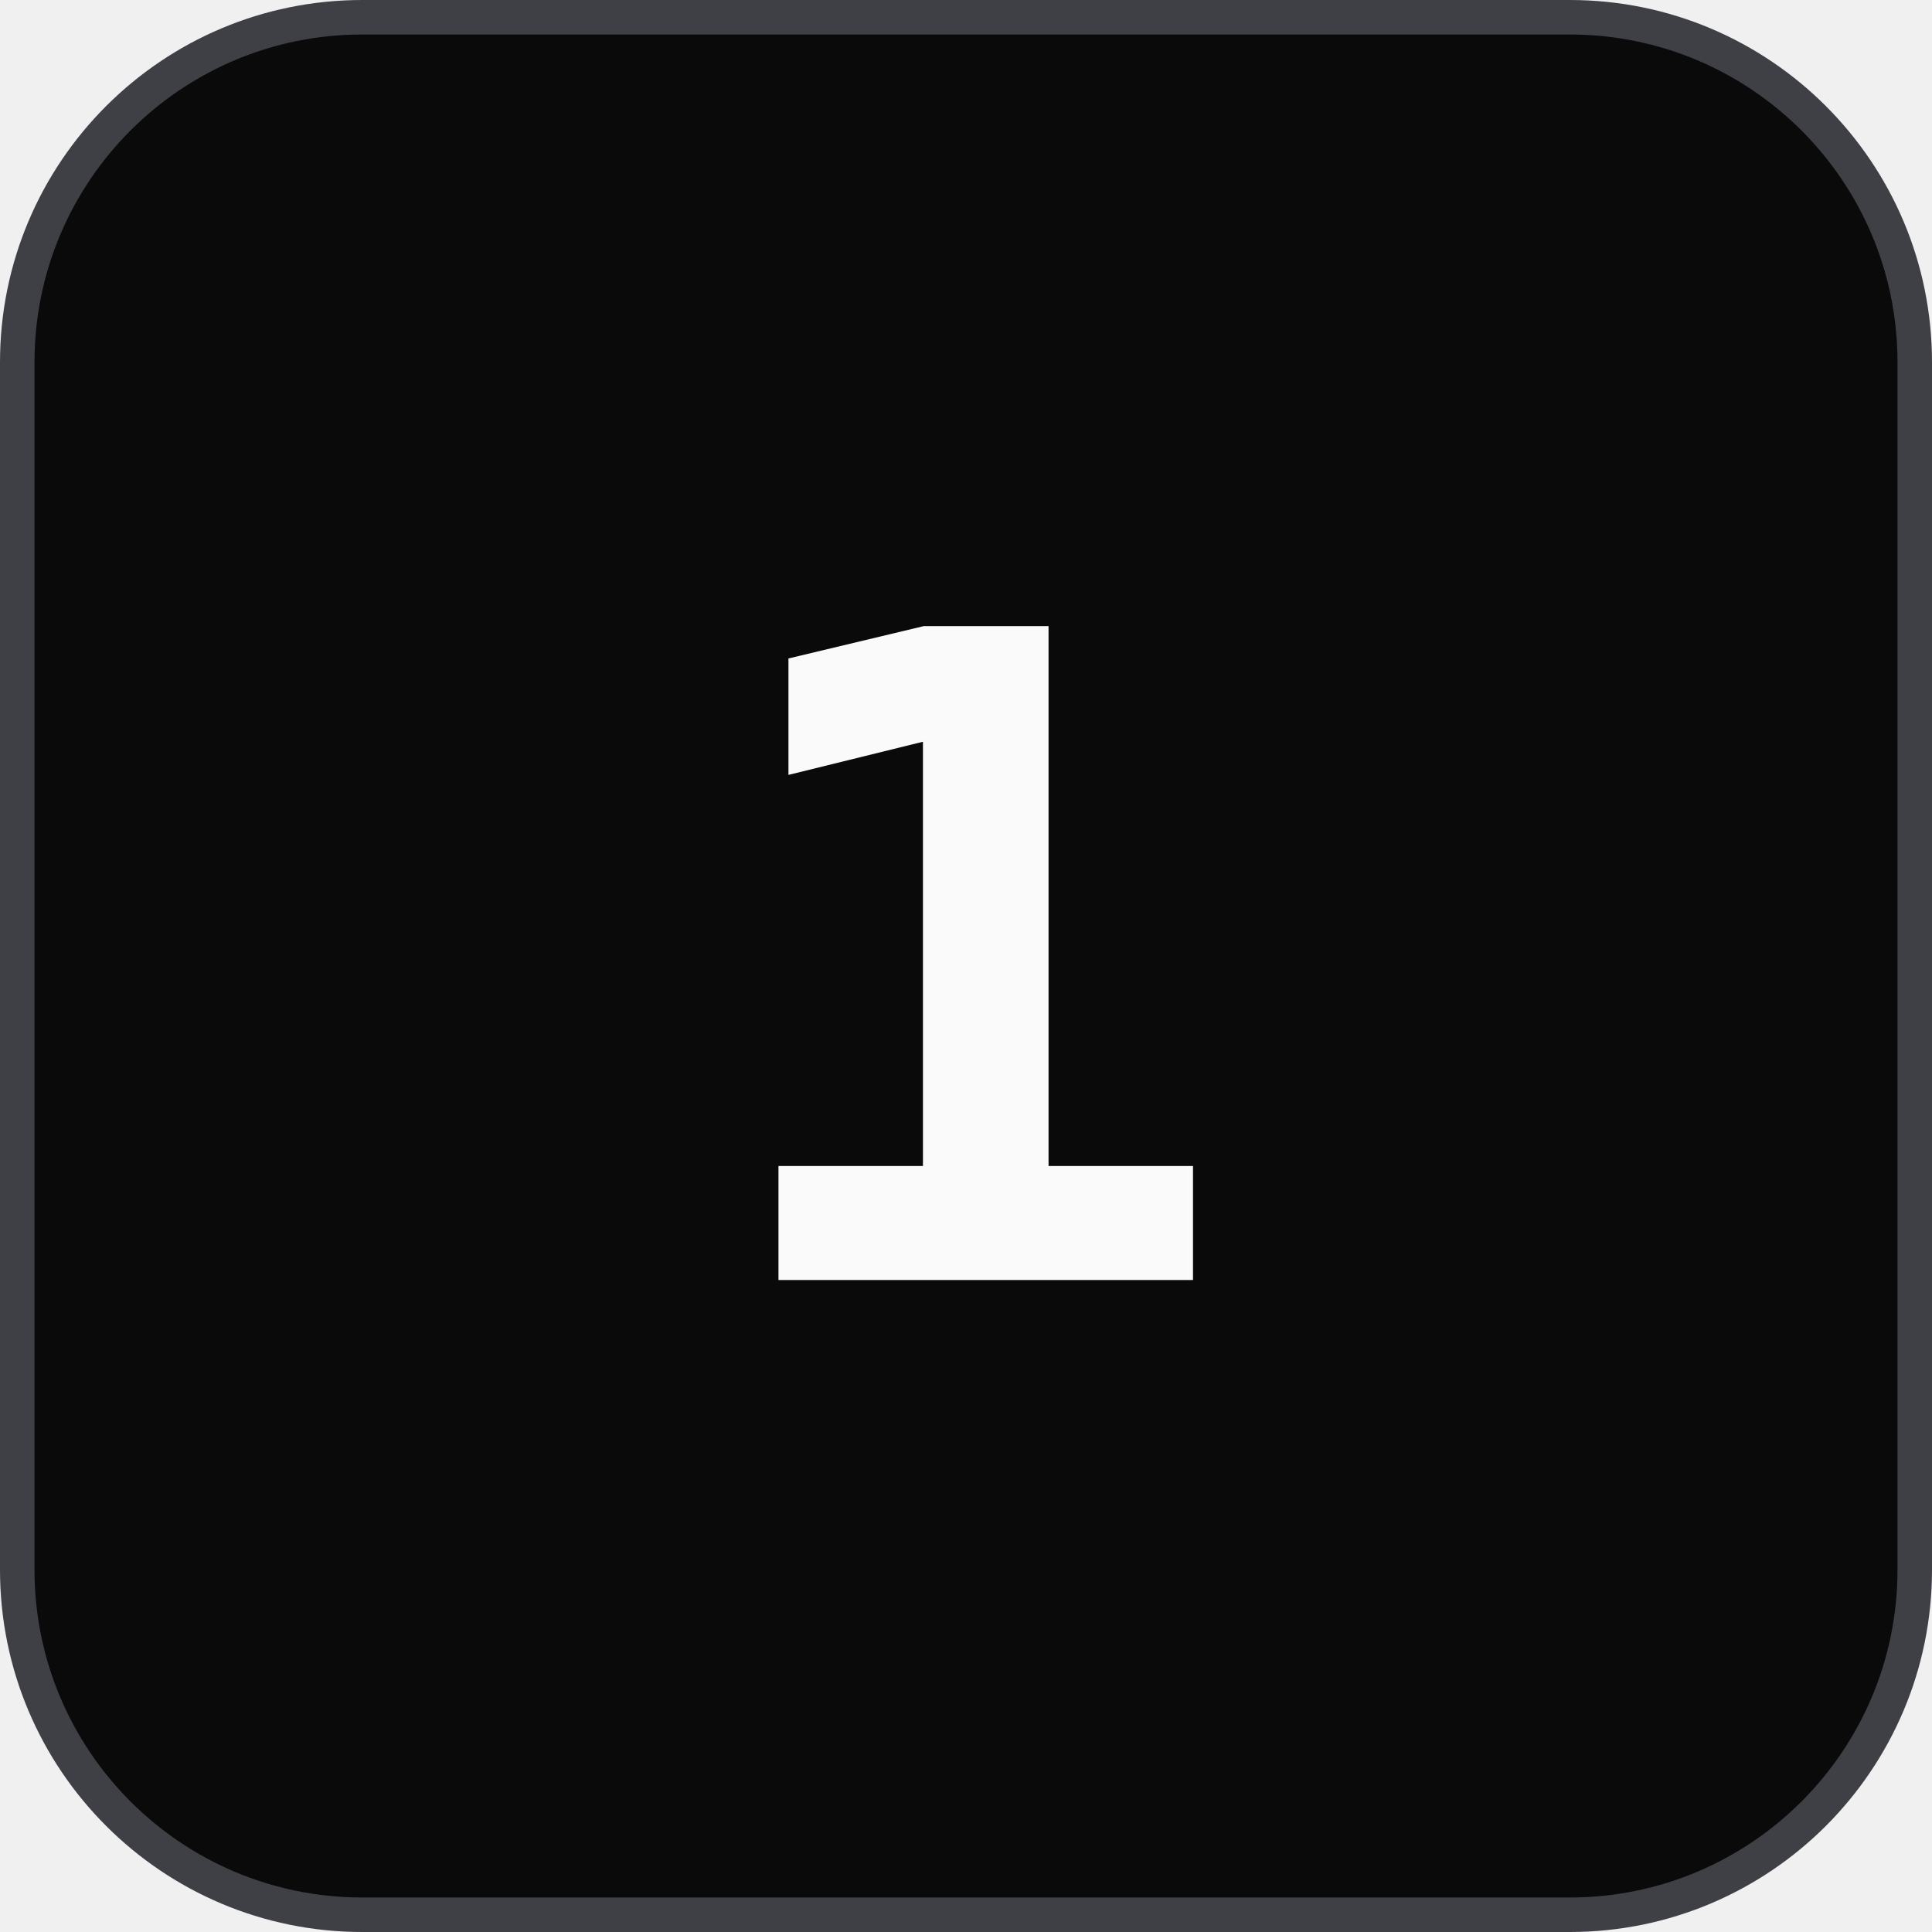
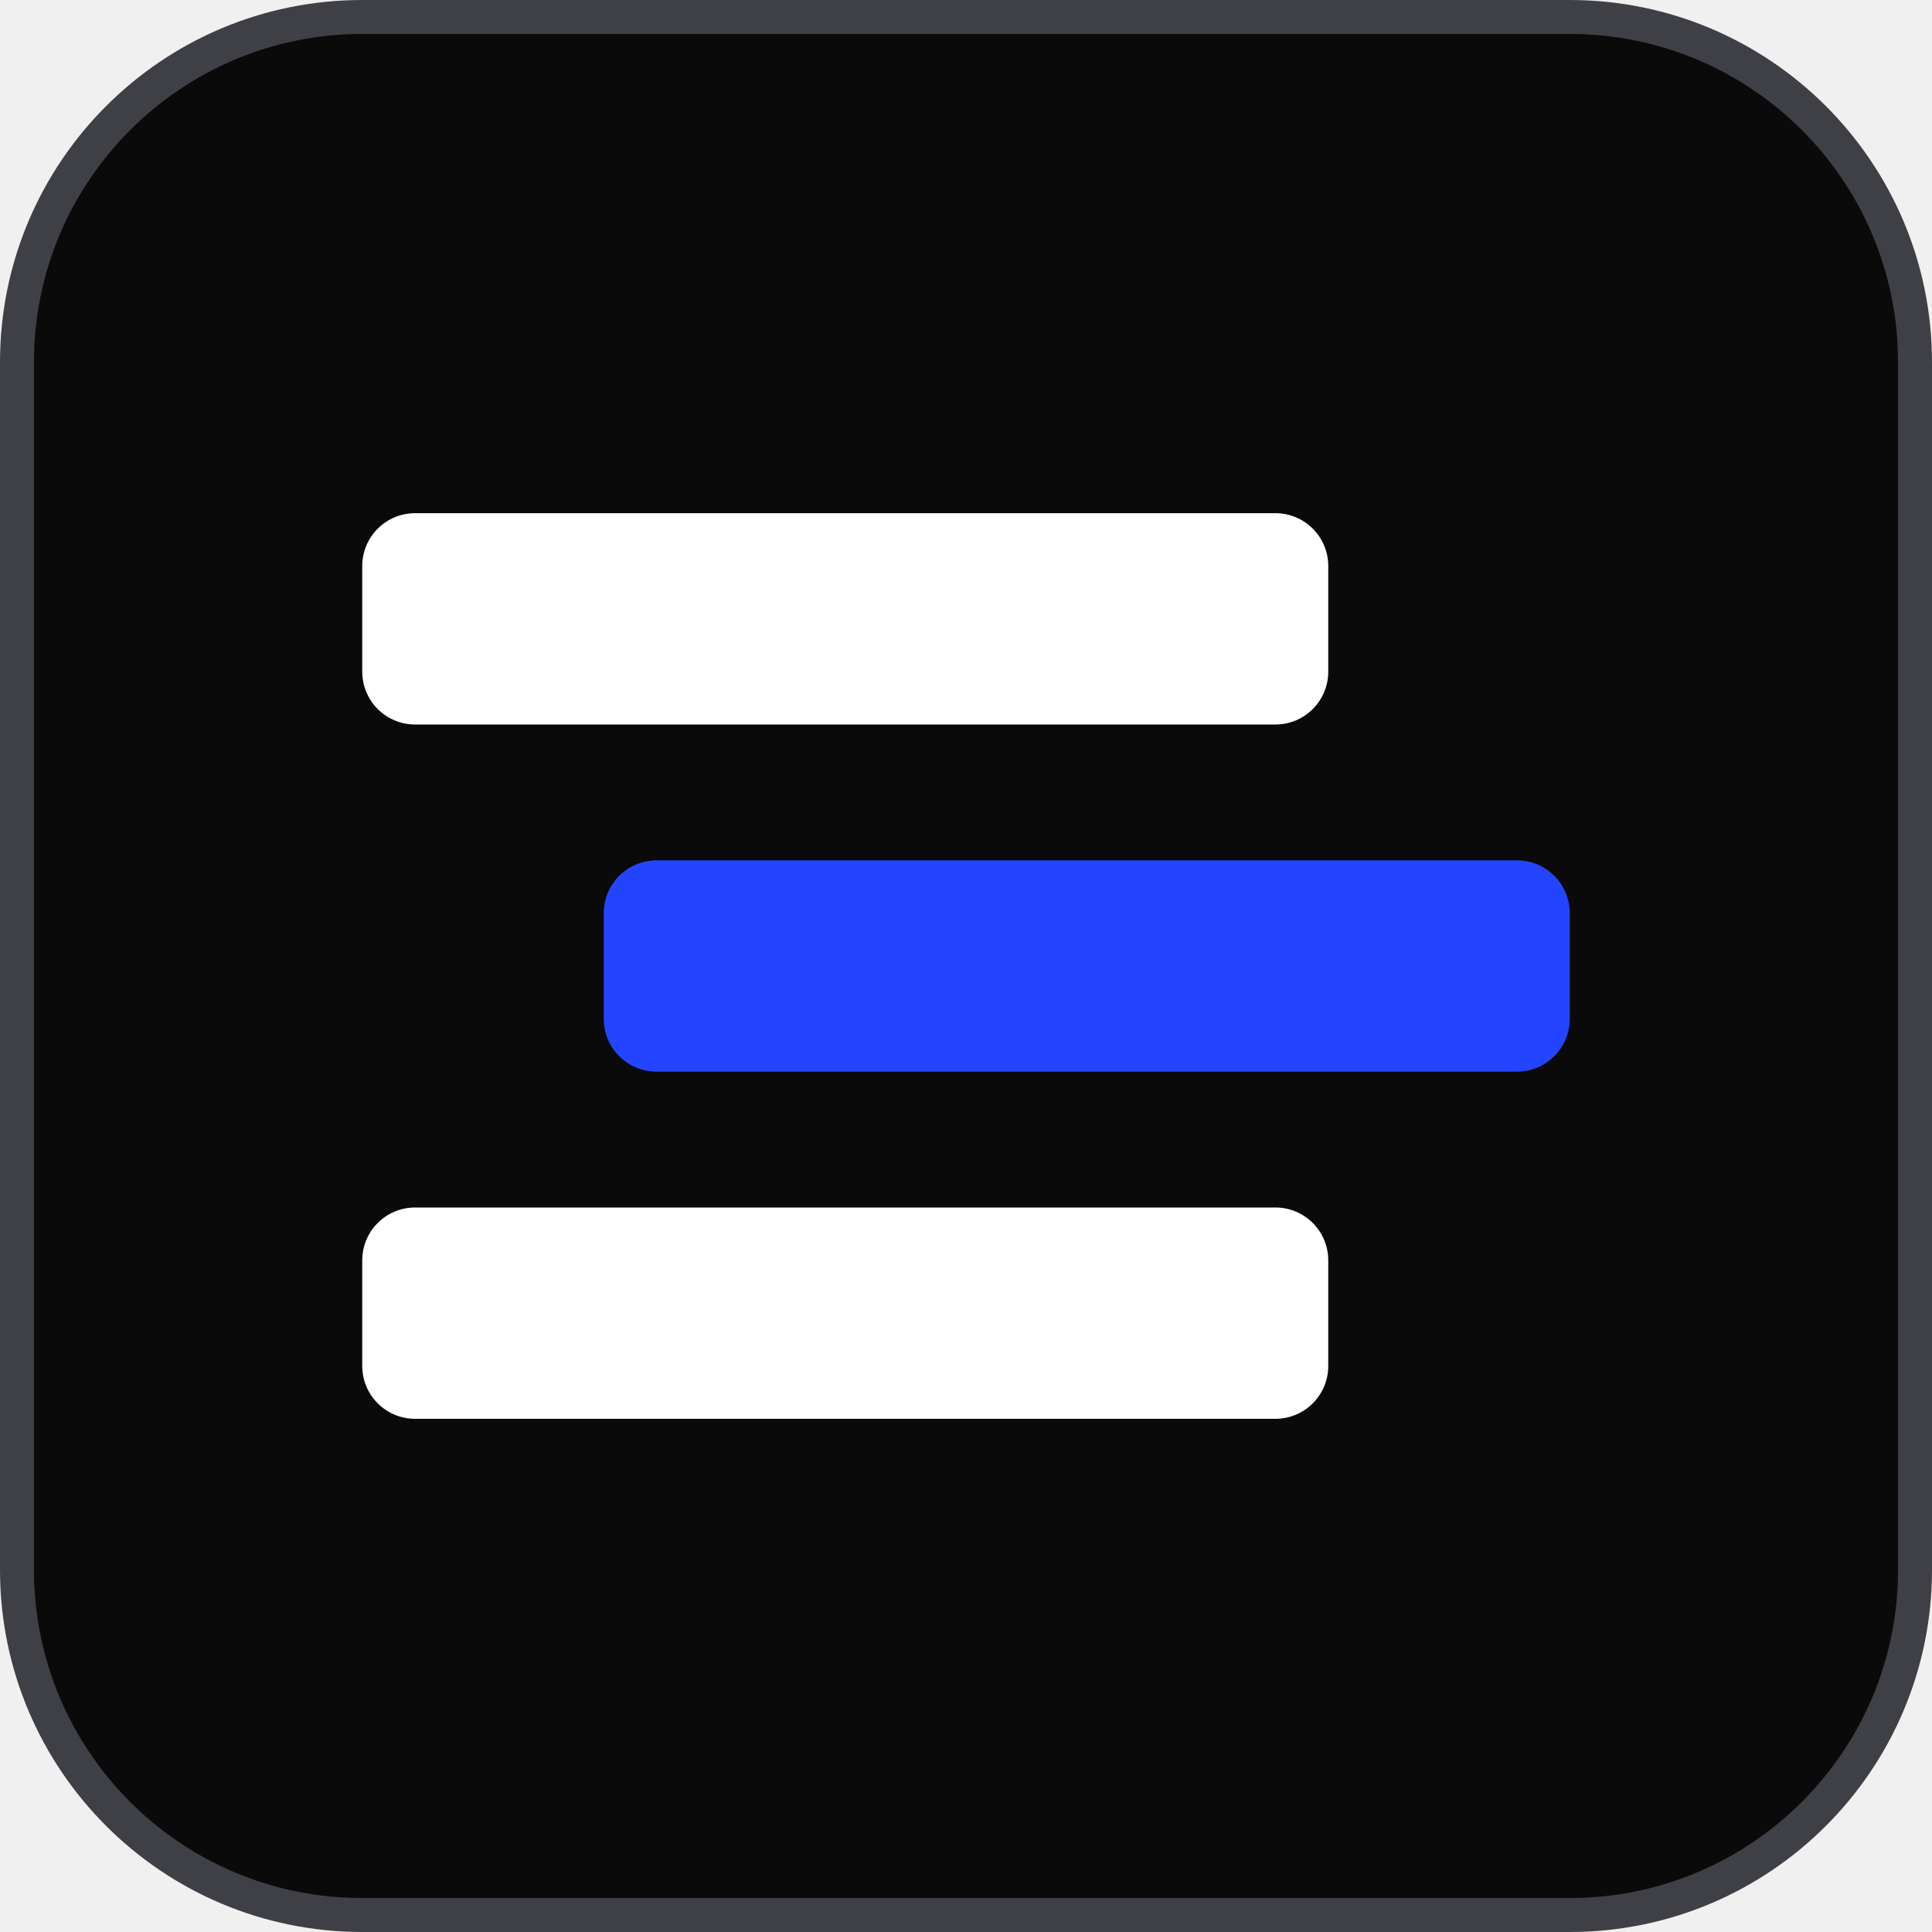
- <svg xmlns="http://www.w3.org/2000/svg" width="112" height="112" viewBox="0 0 112 112">
-   <rect x="1" y="1" width="110" height="110" rx="20" fill="#0a0a0a" stroke="#3f3f46" stroke-width="2" />
-   <text x="56" y="56" dy="0.35em" text-anchor="middle" font-family="JetBrains Mono, ui-monospace, SFMono-Regular, Menlo, monospace" font-size="52" font-weight="600" fill="#fafafa">1</text>
+ <svg xmlns="http://www.w3.org/2000/svg" width="1024" height="1024" viewBox="0 0 1024 1024">
+   <rect x="9" y="9" width="1006" height="1006" rx="183" fill="#0a0a0a" stroke="#3f3f46" stroke-width="18" />
+   <rect x="192" y="272" width="512" height="112" rx="28" fill="#FFFFFF" />
+   <rect x="192" y="640" width="512" height="112" rx="28" fill="#FFFFFF" />
+   <rect x="320" y="456" width="512" height="112" rx="28" fill="#2445FF" />
</svg>
